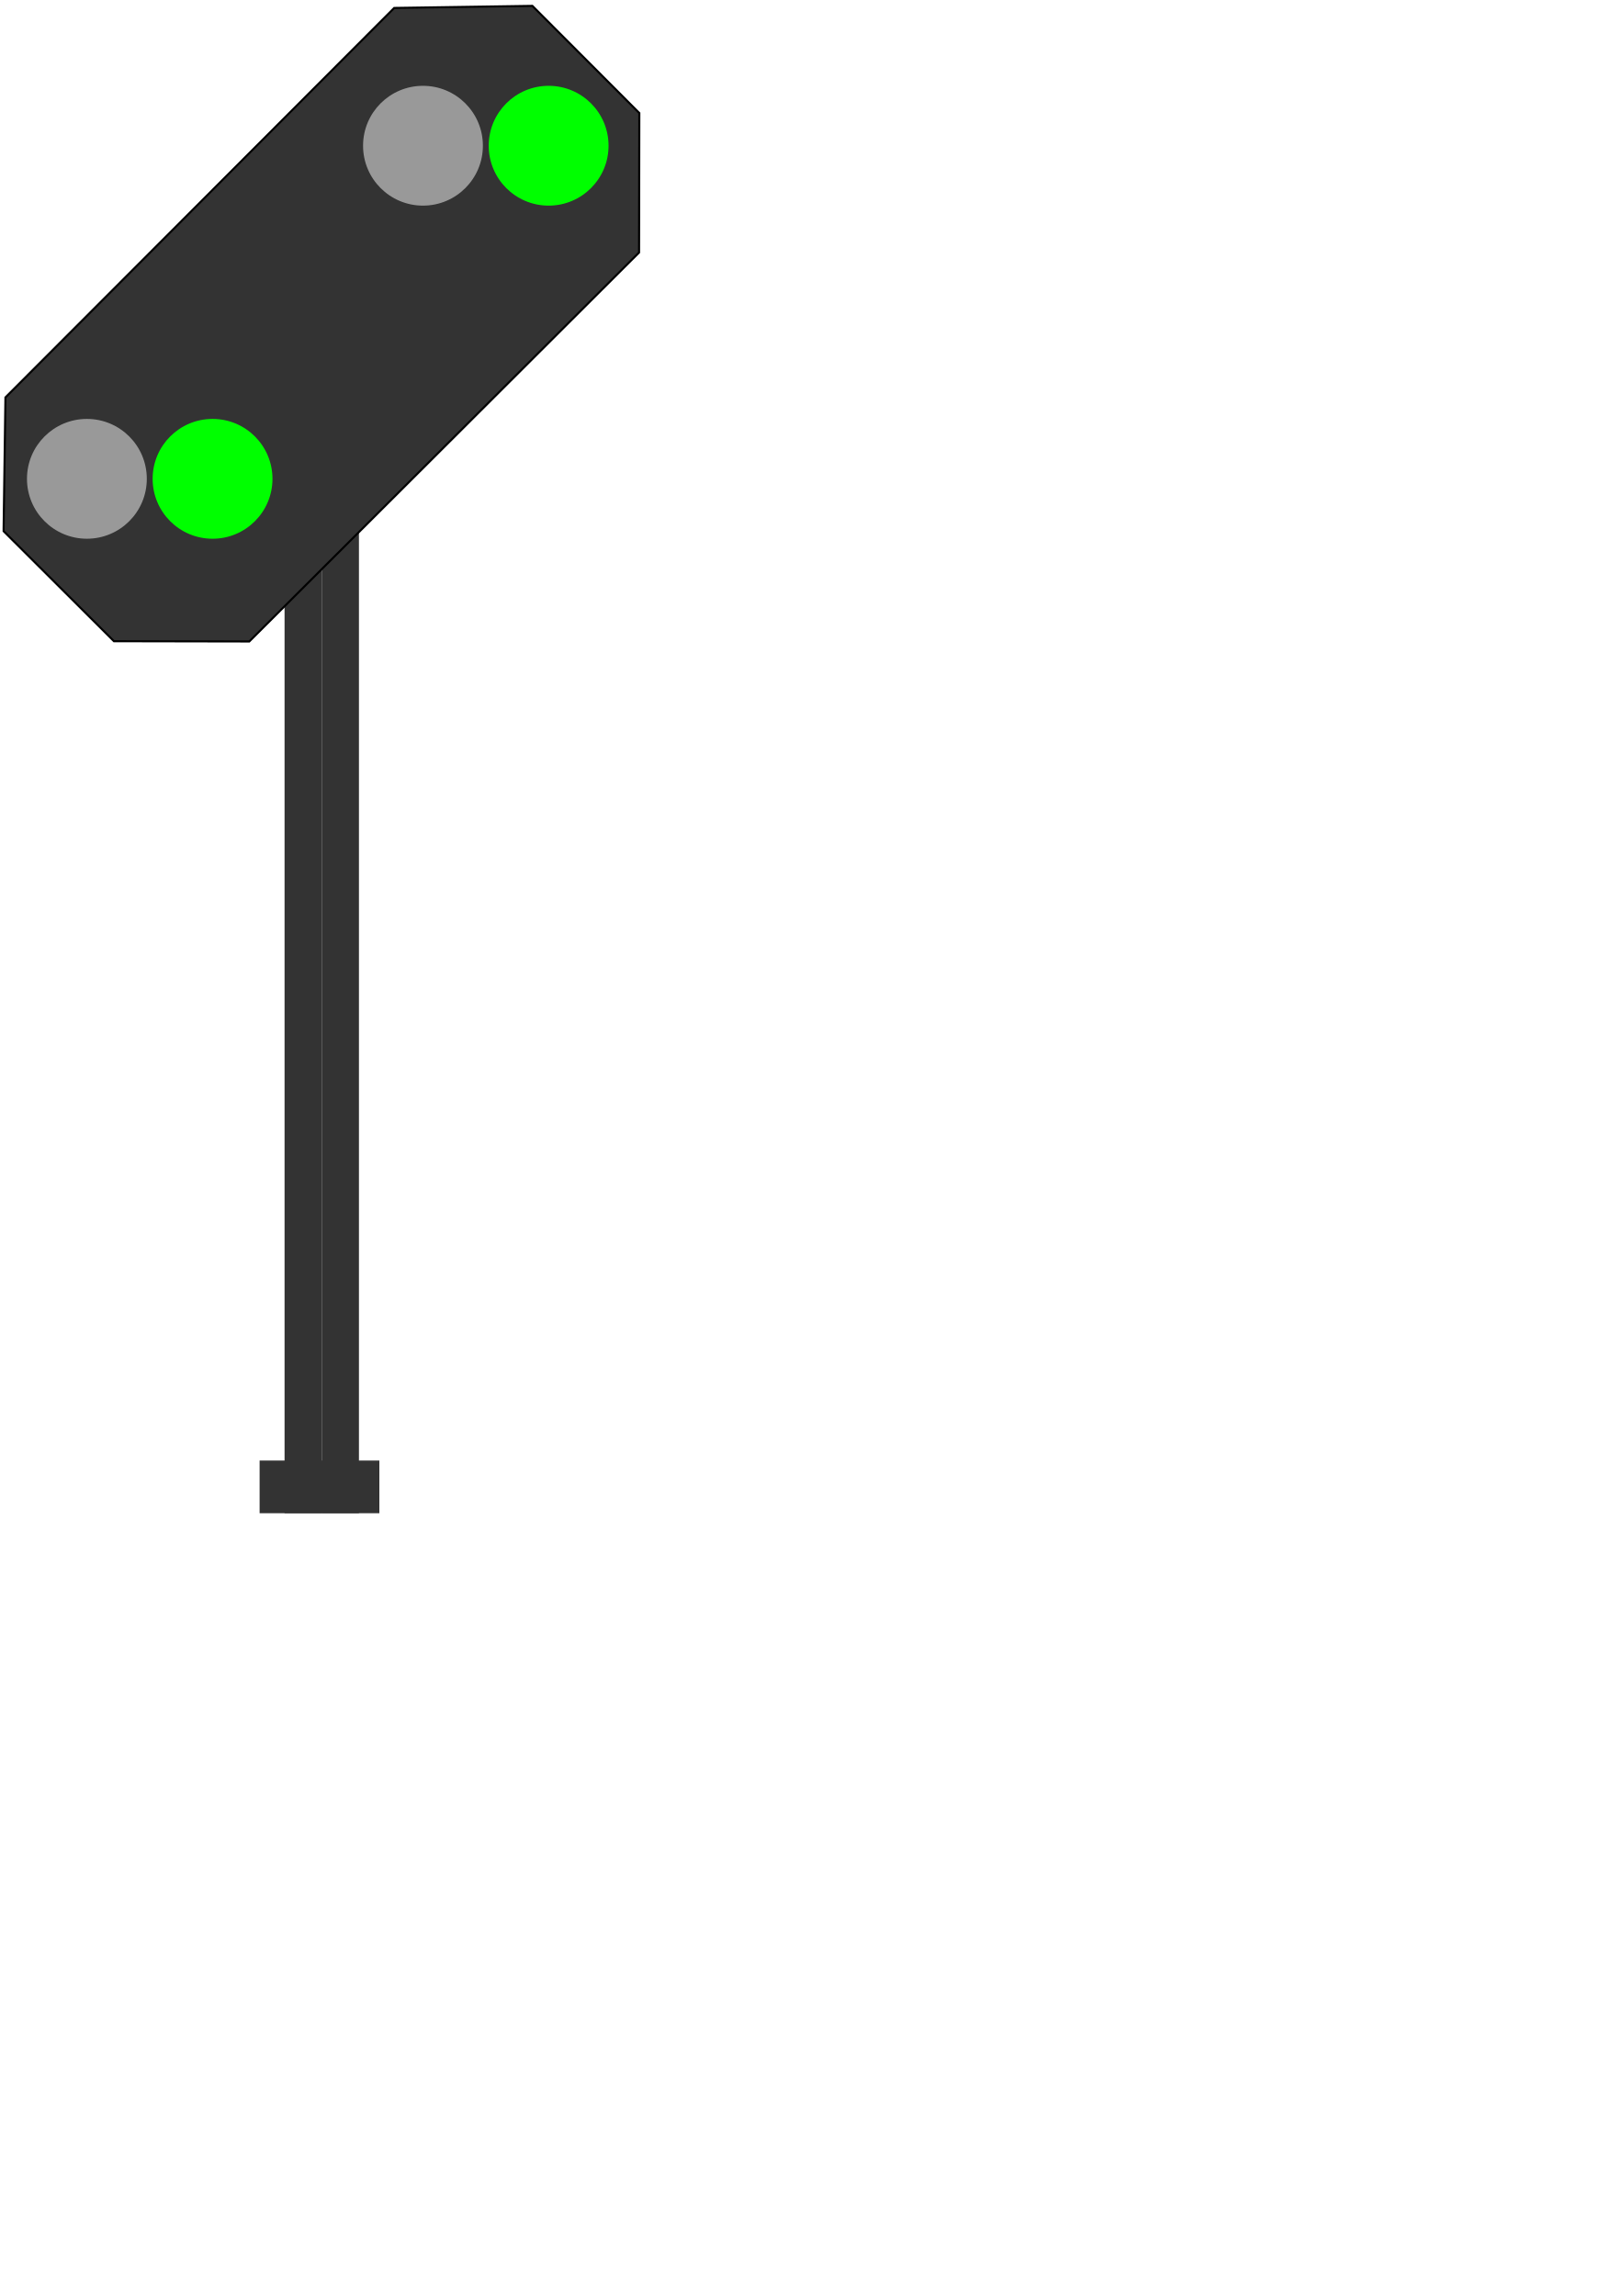
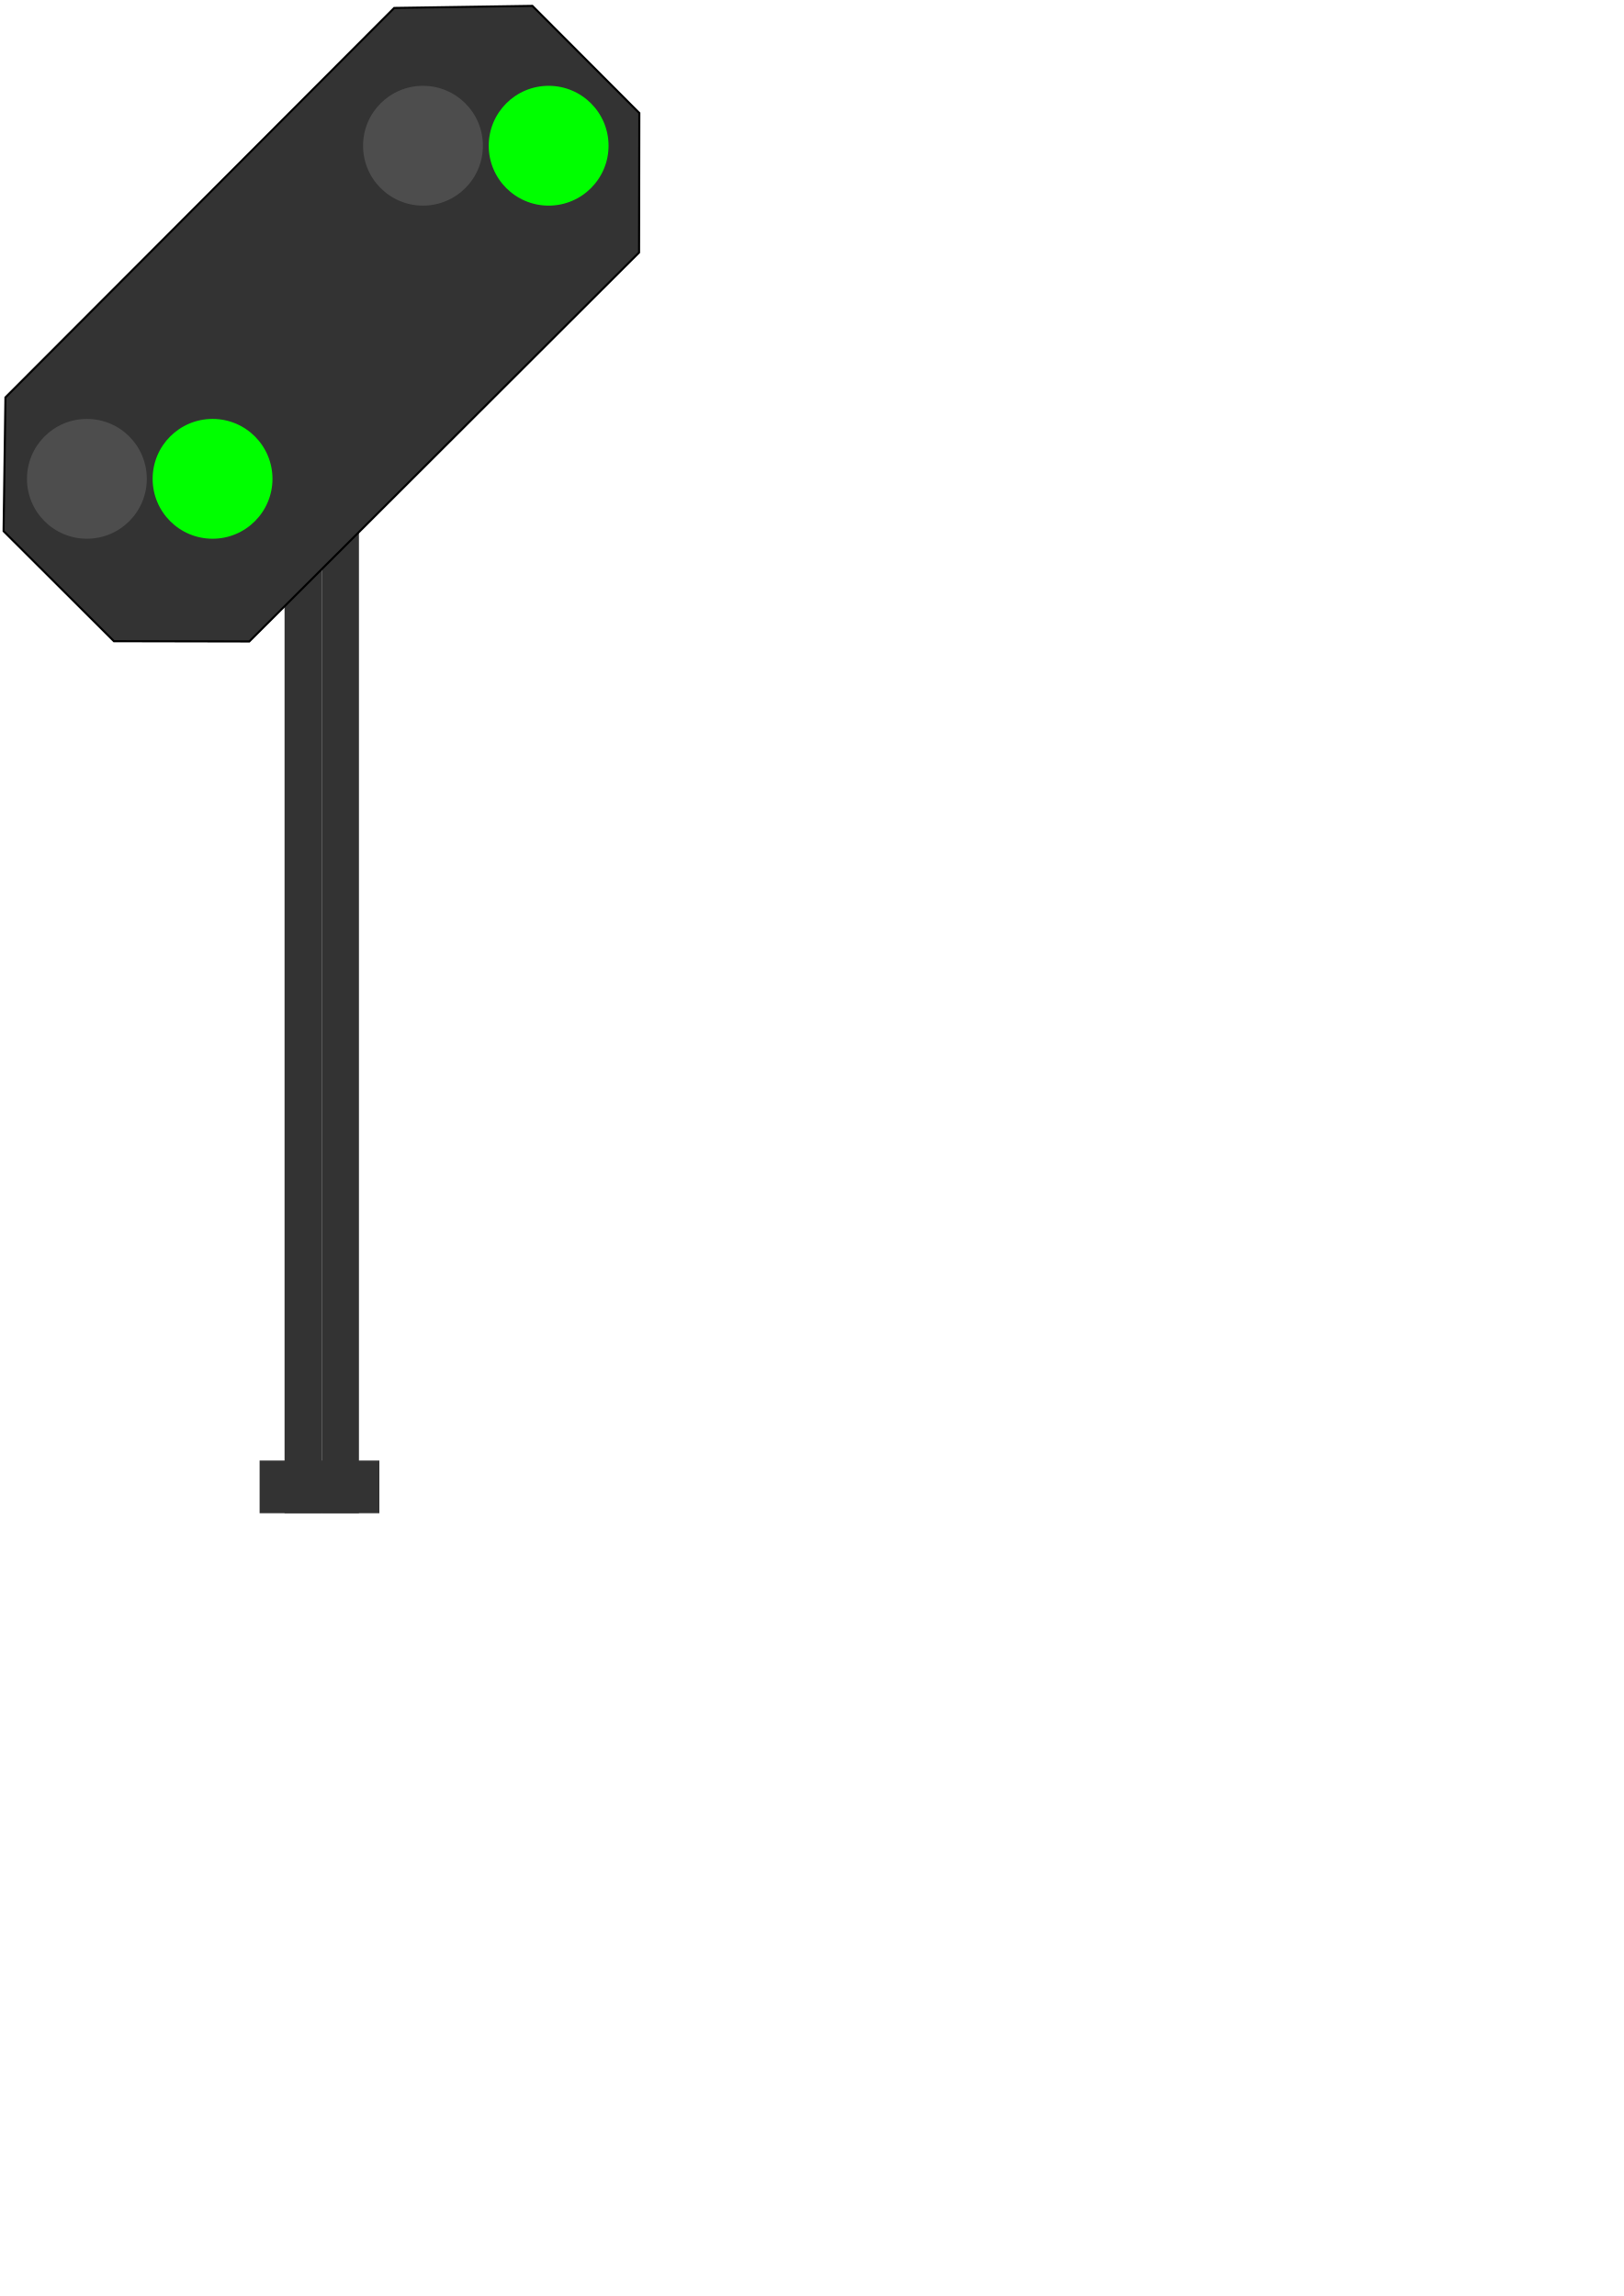
<svg xmlns="http://www.w3.org/2000/svg" width="210mm" height="297mm" viewBox="0 0 210 297" version="1.1" id="svg4953">
  <defs id="defs4947" />
  <rect y="66.898" x="36.803" height="128.844" width="4.811" id="rect3800-5-2" style="fill:#333333;stroke-width:0.329;image-rendering:auto">
    </rect>
  <rect y="66.898" x="41.613" height="128.844" width="4.811" id="rect3800-5-2-6" style="fill:#333333;stroke-width:0.329;image-rendering:auto">
    </rect>
  <g id="g4911" transform="translate(-122.9438,-43.8047)">
    <path style="fill:#333333;stroke:#000000;stroke-width:0.265px;stroke-linecap:butt;stroke-linejoin:miter;stroke-opacity:1" d="m 123.412,112.116 0.234,-16.905 50.28,-50.38 17.874,-0.267 13.831,13.865 -0.033,18.041 -50.414,50.313 -17.506,-0.033 -14.266,-14.232 z" id="path4813" />
  </g>
  <rect y="188.928" x="33.576" height="6.815" width="15.488" id="rect4807-1" style="fill:#333333;fill-opacity:1;stroke-width:0.265">
    </rect>
-   <circle r="7.749" cy="61.939" cx="11.238" id="path4751-3" style="fill:#999999;fill-opacity:1;stroke-width:0.275">
+   <circle r="7.749" cy="61.939" cx="11.238" id="path4751-3" style="fill:#4d4d4d;fill-opacity:1;stroke-width:0.275">
    </circle>
  <circle r="7.749" cy="61.939" cx="27.491" id="path4751-3-6" style="fill:#00ff00;fill-opacity:1;stroke-width:0.275">
    </circle>
-   <circle r="7.749" cy="18.85" cx="54.705" id="path4751-3-0" style="fill:#999999;fill-opacity:1;stroke-width:0.275">
+   <circle r="7.749" cy="18.85" cx="54.705" id="path4751-3-0" style="fill:#4d4d4d;fill-opacity:1;stroke-width:0.275">
    </circle>
  <circle r="7.749" cy="18.85" cx="70.958" id="path4751-3-6-6" style="fill:#00ff00;fill-opacity:1;stroke-width:0.275">
    </circle>
</svg>
